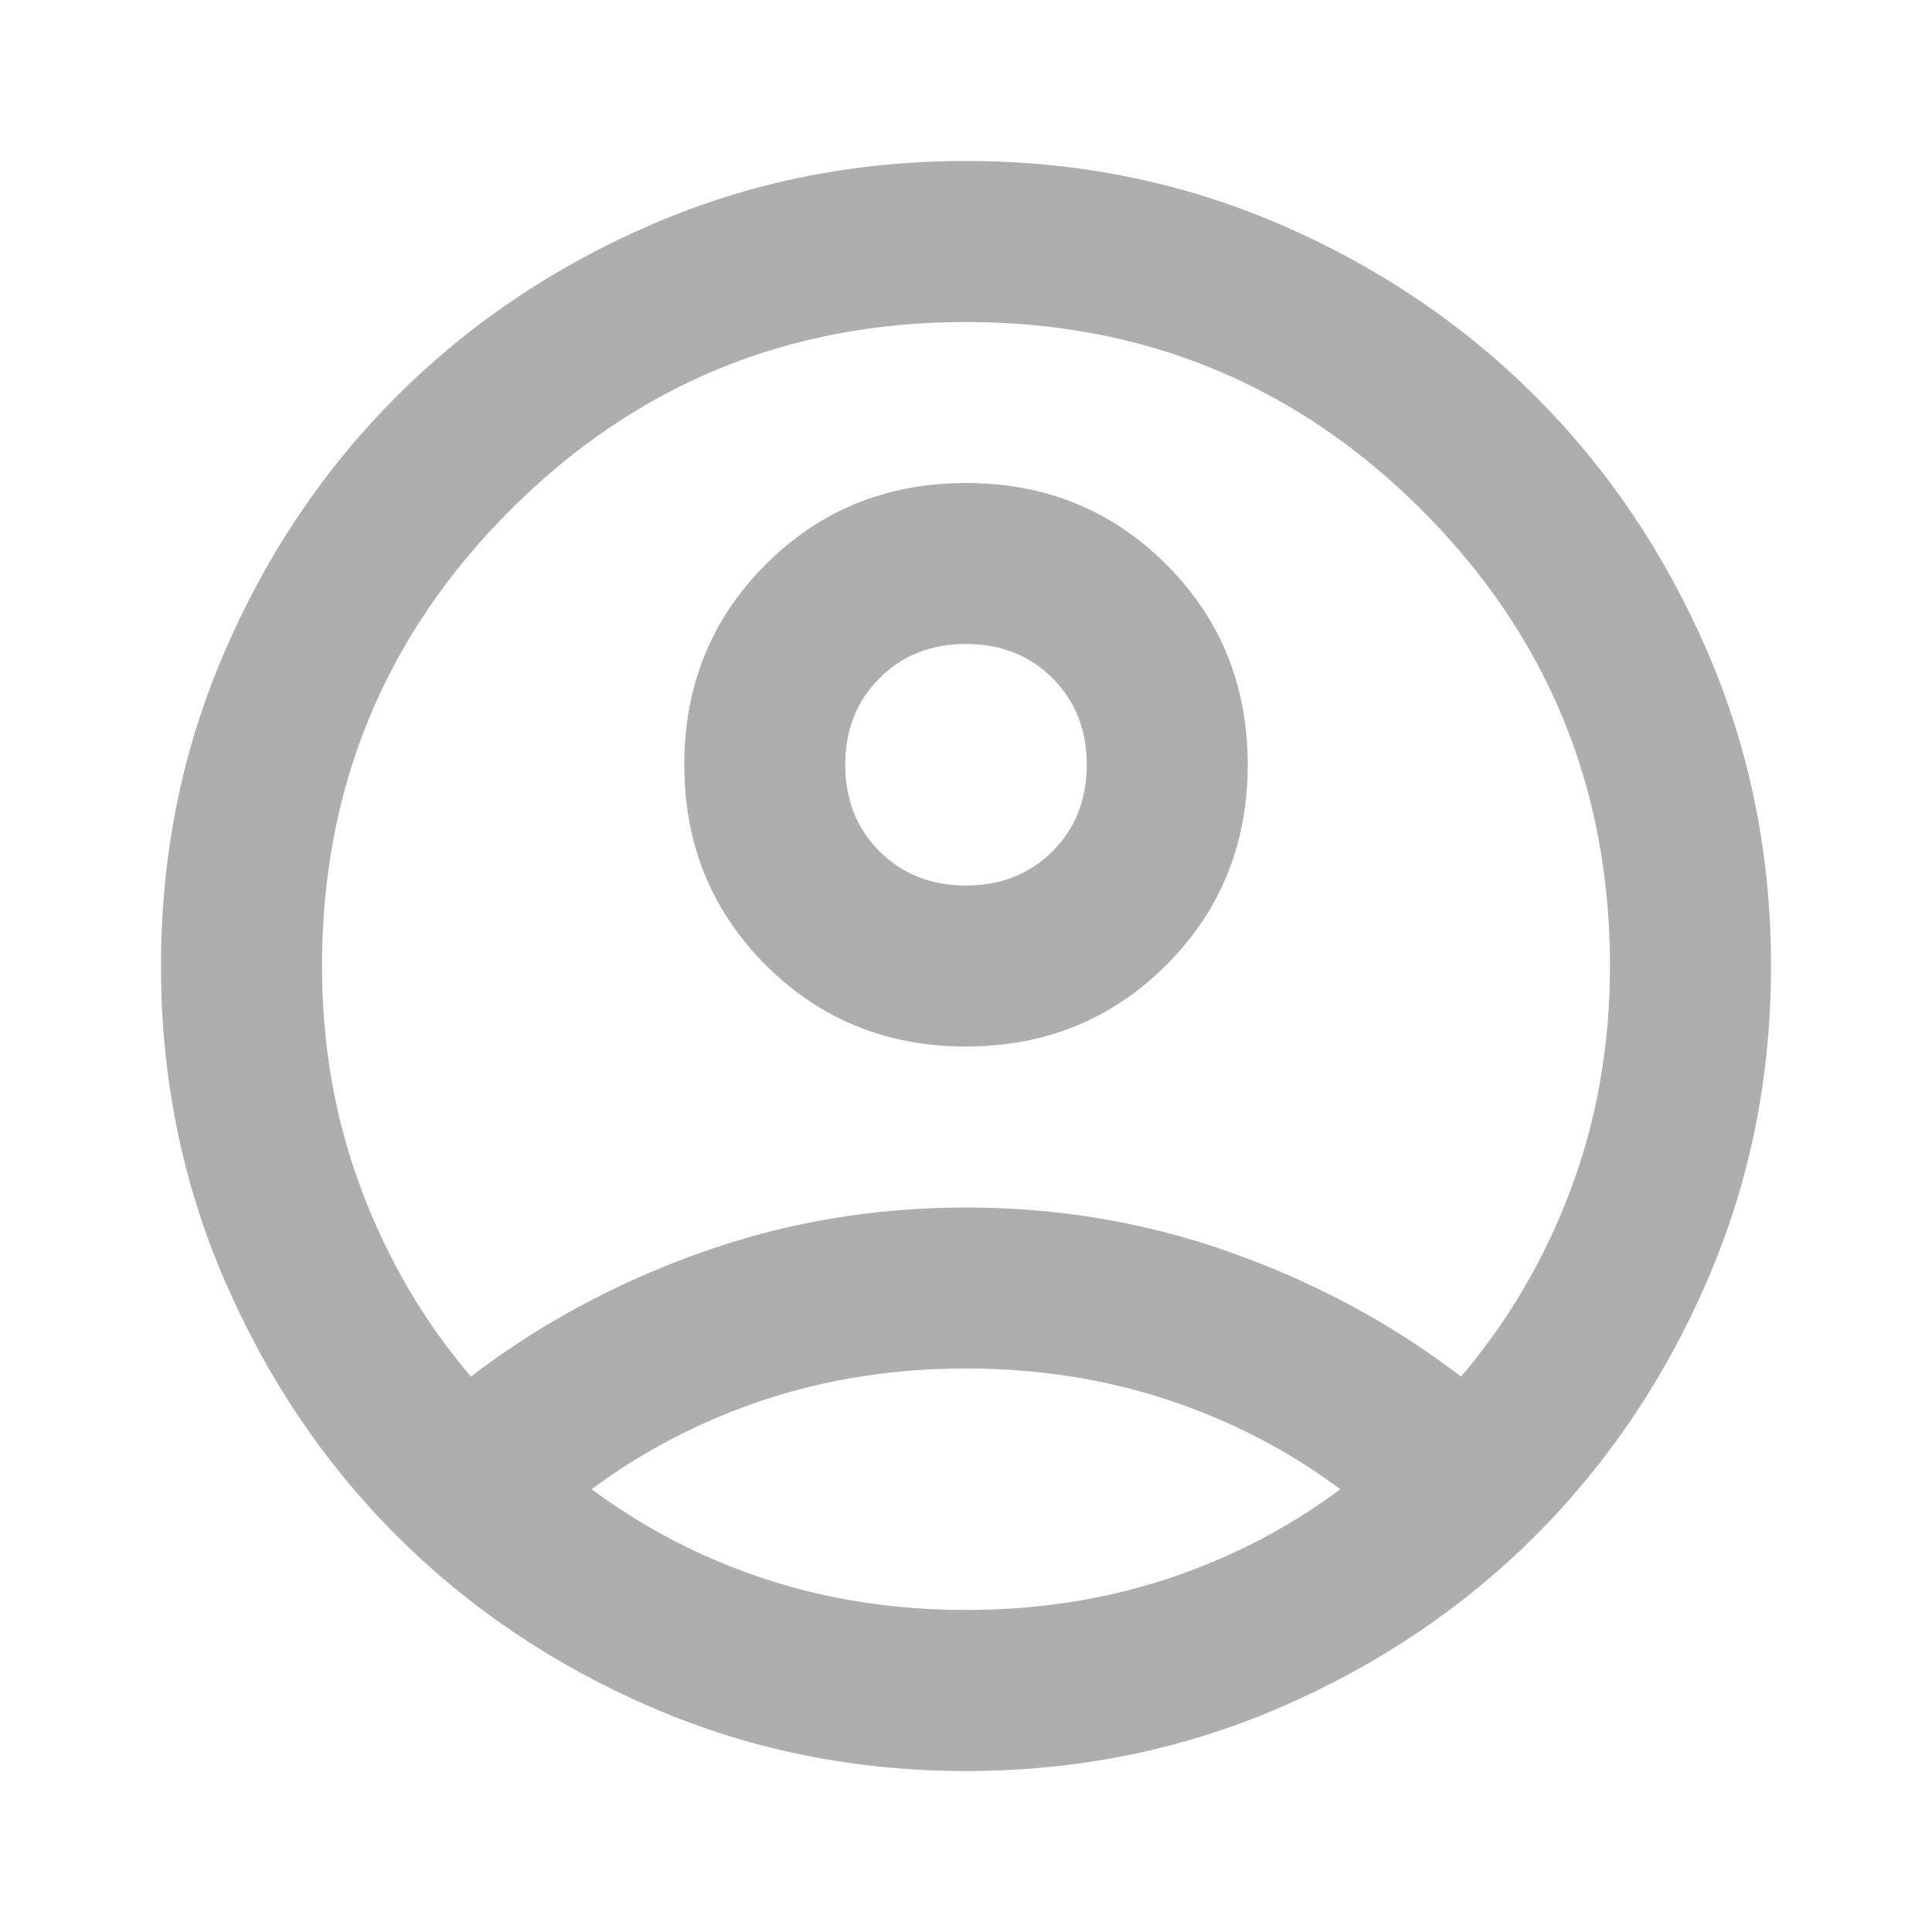
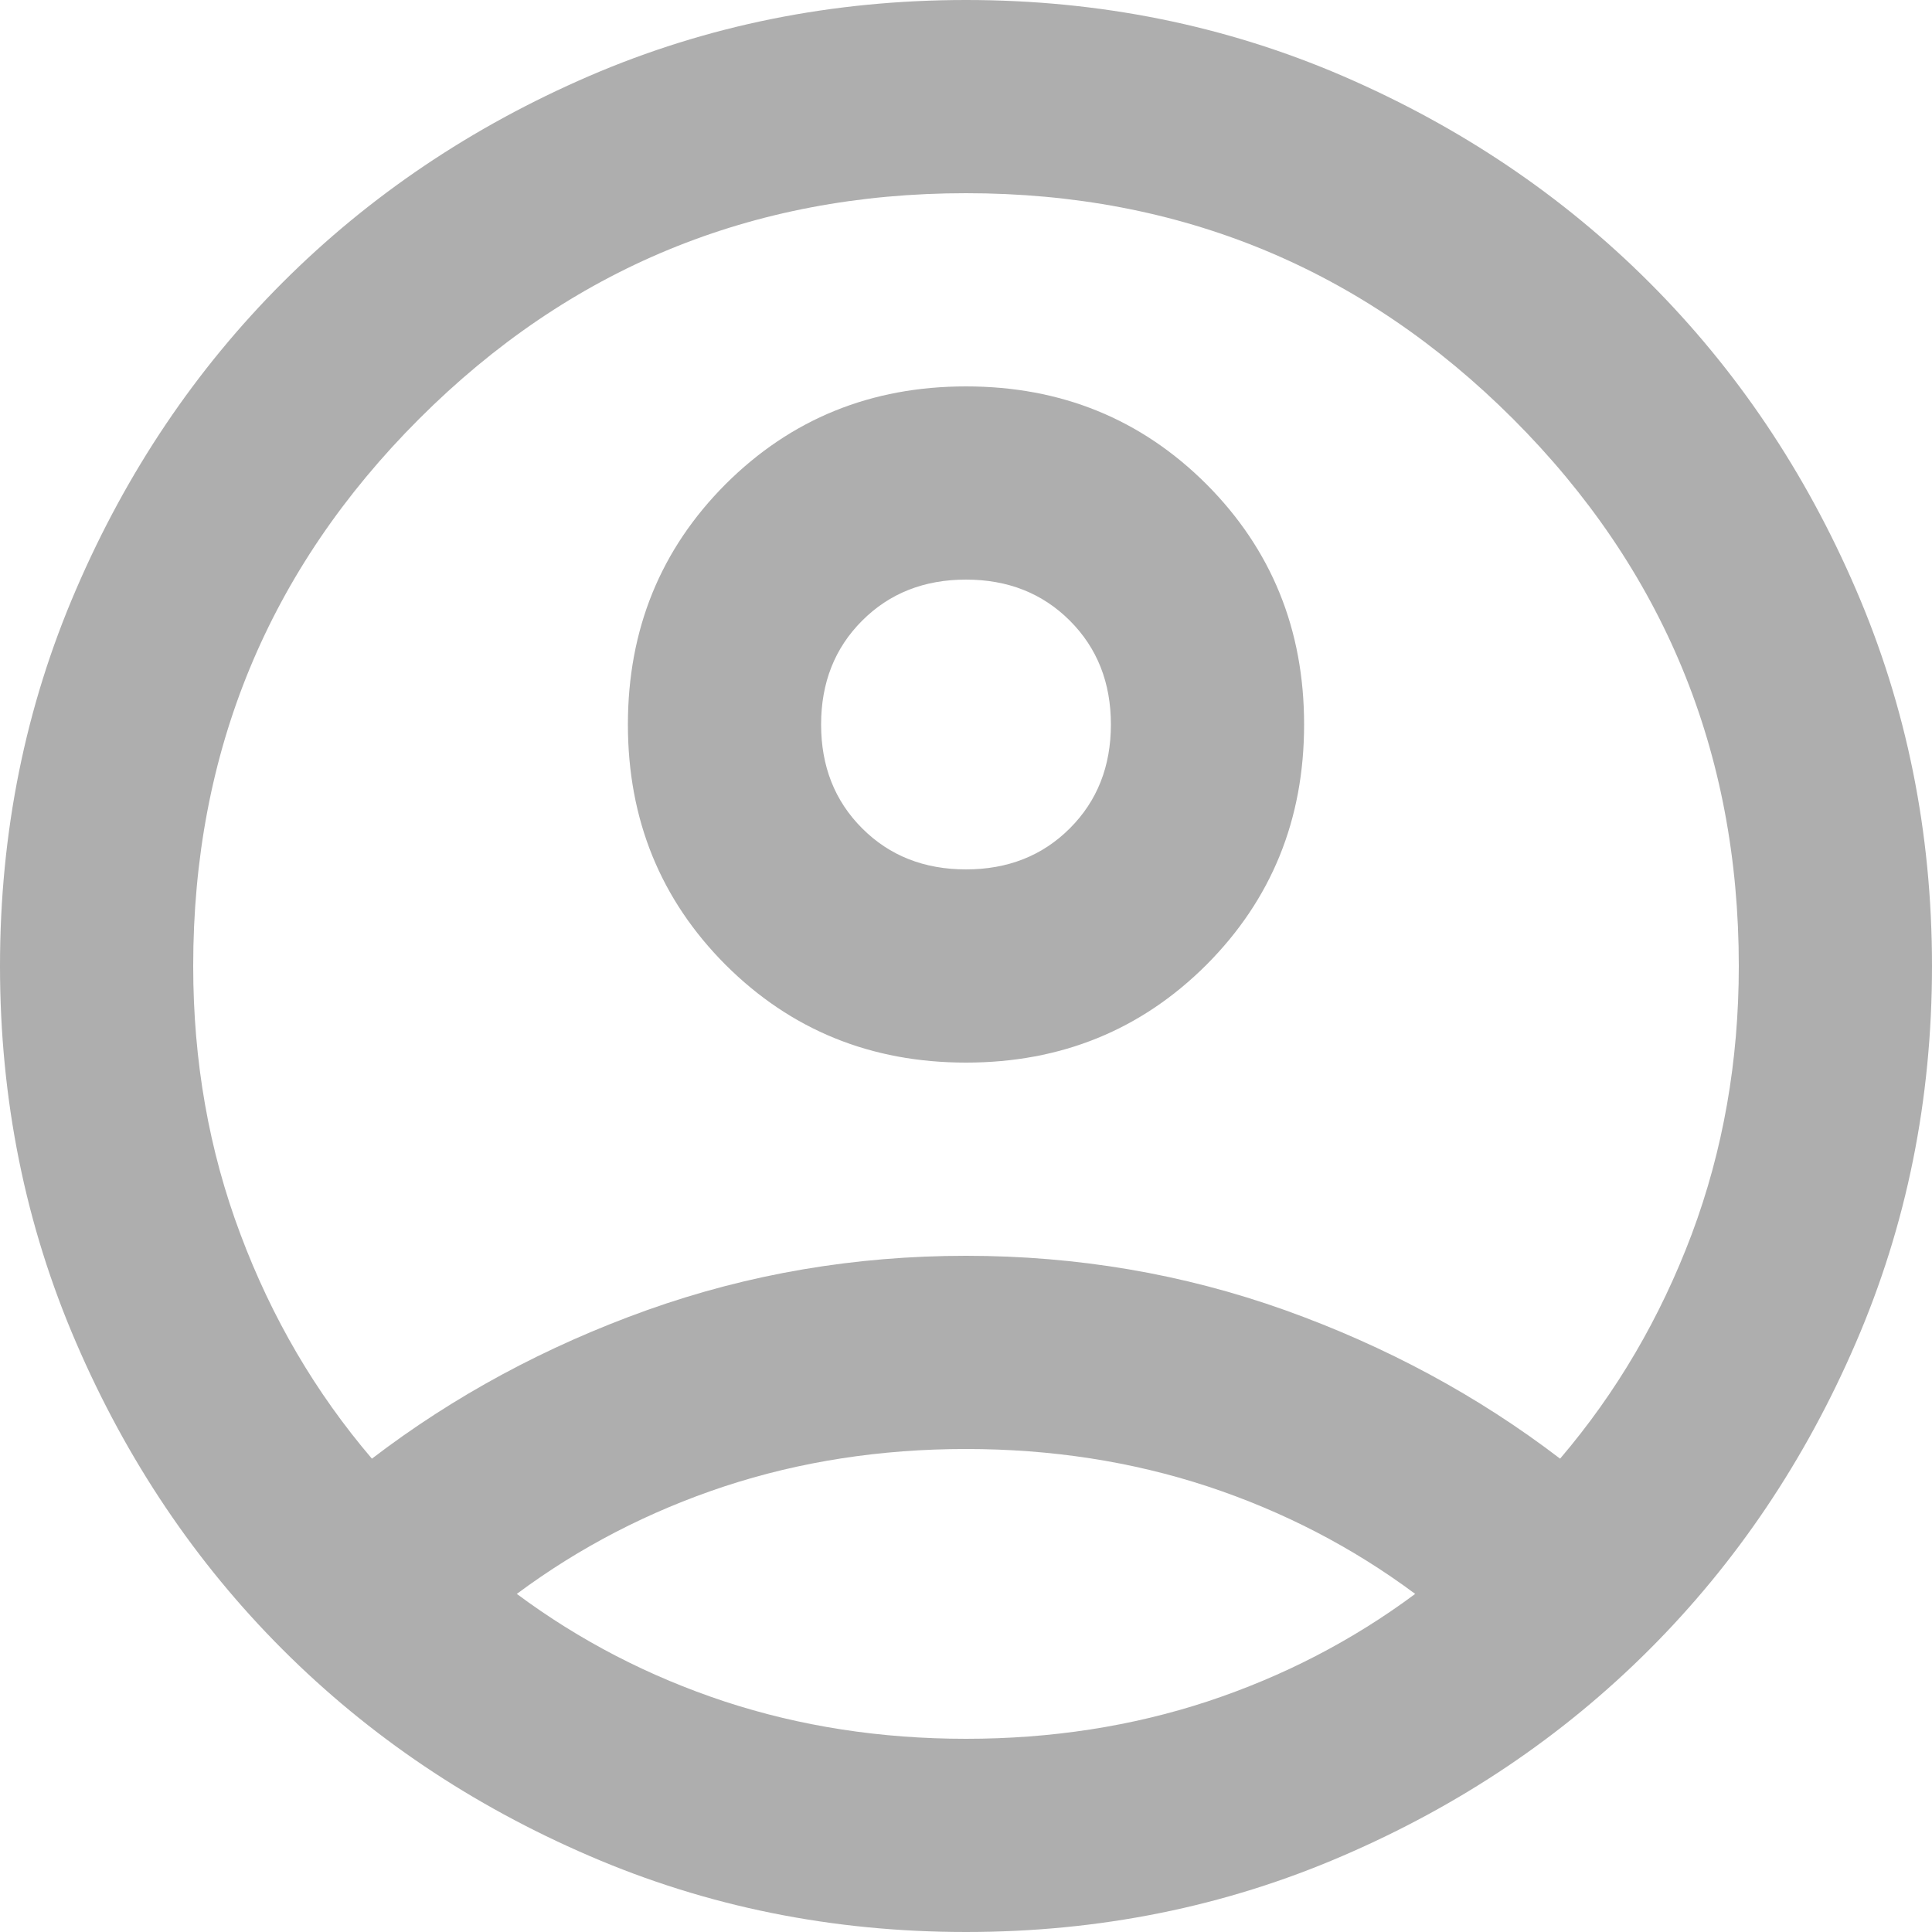
- <svg xmlns="http://www.w3.org/2000/svg" width="28" height="28" viewBox="0 0 28 28" fill="none">
-   <mask id="mask0_498_38" style="mask-type:alpha" maskUnits="userSpaceOnUse" x="0" y="0" width="28" height="28">
-     <rect width="28" height="28" fill="#D9D9D9" />
-   </mask>
-   <g mask="url(#mask0_498_38)">
-     <path d="M6.825 19.95C7.817 19.192 8.925 18.593 10.15 18.156C11.375 17.718 12.658 17.5 14 17.5C15.342 17.5 16.625 17.718 17.85 18.156C19.075 18.593 20.183 19.192 21.175 19.95C21.855 19.153 22.386 18.248 22.765 17.237C23.144 16.226 23.333 15.147 23.333 14C23.333 11.414 22.424 9.212 20.607 7.393C18.788 5.575 16.586 4.667 14 4.667C11.414 4.667 9.212 5.575 7.394 7.393C5.576 9.212 4.667 11.414 4.667 14C4.667 15.147 4.856 16.226 5.236 17.237C5.615 18.248 6.144 19.153 6.825 19.95ZM14 15.167C12.853 15.167 11.885 14.773 11.097 13.986C10.31 13.198 9.917 12.23 9.917 11.083C9.917 9.936 10.31 8.968 11.097 8.181C11.885 7.393 12.853 7 14 7C15.147 7 16.115 7.393 16.903 8.181C17.69 8.968 18.083 9.936 18.083 11.083C18.083 12.23 17.69 13.198 16.903 13.986C16.115 14.773 15.147 15.167 14 15.167ZM14 25.667C12.386 25.667 10.869 25.36 9.45 24.747C8.03 24.135 6.796 23.304 5.746 22.254C4.696 21.204 3.865 19.969 3.253 18.55C2.64 17.131 2.333 15.614 2.333 14C2.333 12.386 2.64 10.869 3.253 9.45C3.865 8.03 4.696 6.796 5.746 5.746C6.796 4.696 8.03 3.864 9.45 3.251C10.869 2.639 12.386 2.333 14 2.333C15.614 2.333 17.131 2.639 18.55 3.251C19.969 3.864 21.204 4.696 22.254 5.746C23.304 6.796 24.135 8.03 24.747 9.45C25.36 10.869 25.667 12.386 25.667 14C25.667 15.614 25.36 17.131 24.747 18.55C24.135 19.969 23.304 21.204 22.254 22.254C21.204 23.304 19.969 24.135 18.55 24.747C17.131 25.36 15.614 25.667 14 25.667ZM14 23.333C15.03 23.333 16.003 23.183 16.917 22.882C17.831 22.58 18.667 22.147 19.425 21.583C18.667 21.019 17.831 20.587 16.917 20.285C16.003 19.984 15.03 19.833 14 19.833C12.969 19.833 11.997 19.984 11.083 20.285C10.169 20.587 9.333 21.019 8.575 21.583C9.333 22.147 10.169 22.58 11.083 22.882C11.997 23.183 12.969 23.333 14 23.333ZM14 12.833C14.505 12.833 14.924 12.668 15.254 12.337C15.585 12.007 15.75 11.589 15.75 11.083C15.75 10.578 15.585 10.16 15.254 9.829C14.924 9.499 14.505 9.333 14 9.333C13.494 9.333 13.076 9.499 12.746 9.829C12.415 10.16 12.25 10.578 12.25 11.083C12.25 11.589 12.415 12.007 12.746 12.337C13.076 12.668 13.494 12.833 14 12.833Z" fill="#AEAEAE" />
-   </g>
+ <svg xmlns="http://www.w3.org/2000/svg" width="24" height="24" viewBox="0 0 24 24" fill="none">
+   <path d="M4.62 18.12C5.64 17.34 6.78 16.725 8.04 16.274C9.3 15.825 10.62 15.6 12 15.6C13.38 15.6 14.7 15.825 15.96 16.274C17.22 16.725 18.36 17.34 19.38 18.12C20.08 17.3 20.625 16.37 21.016 15.33C21.405 14.29 21.6 13.18 21.6 12C21.6 9.34 20.665 7.075 18.796 5.204C16.925 3.335 14.66 2.4 12 2.4C9.34 2.4 7.075 3.335 5.206 5.204C3.335 7.075 2.4 9.34 2.4 12C2.4 13.18 2.595 14.29 2.986 15.33C3.375 16.37 3.92 17.3 4.62 18.12ZM12 13.2C10.82 13.2 9.825 12.795 9.014 11.986C8.205 11.175 7.8 10.18 7.8 9C7.8 7.82 8.205 6.825 9.014 6.014C9.825 5.205 10.82 4.8 12 4.8C13.18 4.8 14.175 5.205 14.986 6.014C15.795 6.825 16.2 7.82 16.2 9C16.2 10.18 15.795 11.175 14.986 11.986C14.175 12.795 13.18 13.2 12 13.2ZM12 24C10.34 24 8.78 23.685 7.32 23.054C5.86 22.425 4.59 21.57 3.51 20.49C2.43 19.41 1.575 18.14 0.946 16.68C0.315 15.22 0 13.66 0 12C0 10.34 0.315 8.78 0.946 7.32C1.575 5.86 2.43 4.59 3.51 3.51C4.59 2.43 5.86 1.575 7.32 0.944C8.78 0.315 10.34 0 12 0C13.66 0 15.22 0.315 16.68 0.944C18.14 1.575 19.41 2.43 20.49 3.51C21.57 4.59 22.425 5.86 23.054 7.32C23.685 8.78 24 10.34 24 12C24 13.66 23.685 15.22 23.054 16.68C22.425 18.14 21.57 19.41 20.49 20.49C19.41 21.57 18.14 22.425 16.68 23.054C15.22 23.685 13.66 24 12 24ZM12 21.6C13.06 21.6 14.06 21.445 15 21.136C15.94 20.825 16.8 20.38 17.58 19.8C16.8 19.22 15.94 18.775 15 18.464C14.06 18.155 13.06 18 12 18C10.94 18 9.94 18.155 9 18.464C8.06 18.775 7.2 19.22 6.42 19.8C7.2 20.38 8.06 20.825 9 21.136C9.94 21.445 10.94 21.6 12 21.6ZM12 10.8C12.52 10.8 12.95 10.63 13.29 10.29C13.63 9.95 13.8 9.52 13.8 9C13.8 8.48 13.63 8.05 13.29 7.71C12.95 7.37 12.52 7.2 12 7.2C11.48 7.2 11.05 7.37 10.71 7.71C10.37 8.05 10.2 8.48 10.2 9C10.2 9.52 10.37 9.95 10.71 10.29C11.05 10.63 11.48 10.8 12 10.8Z" fill="#AEAEAE" />
</svg>
